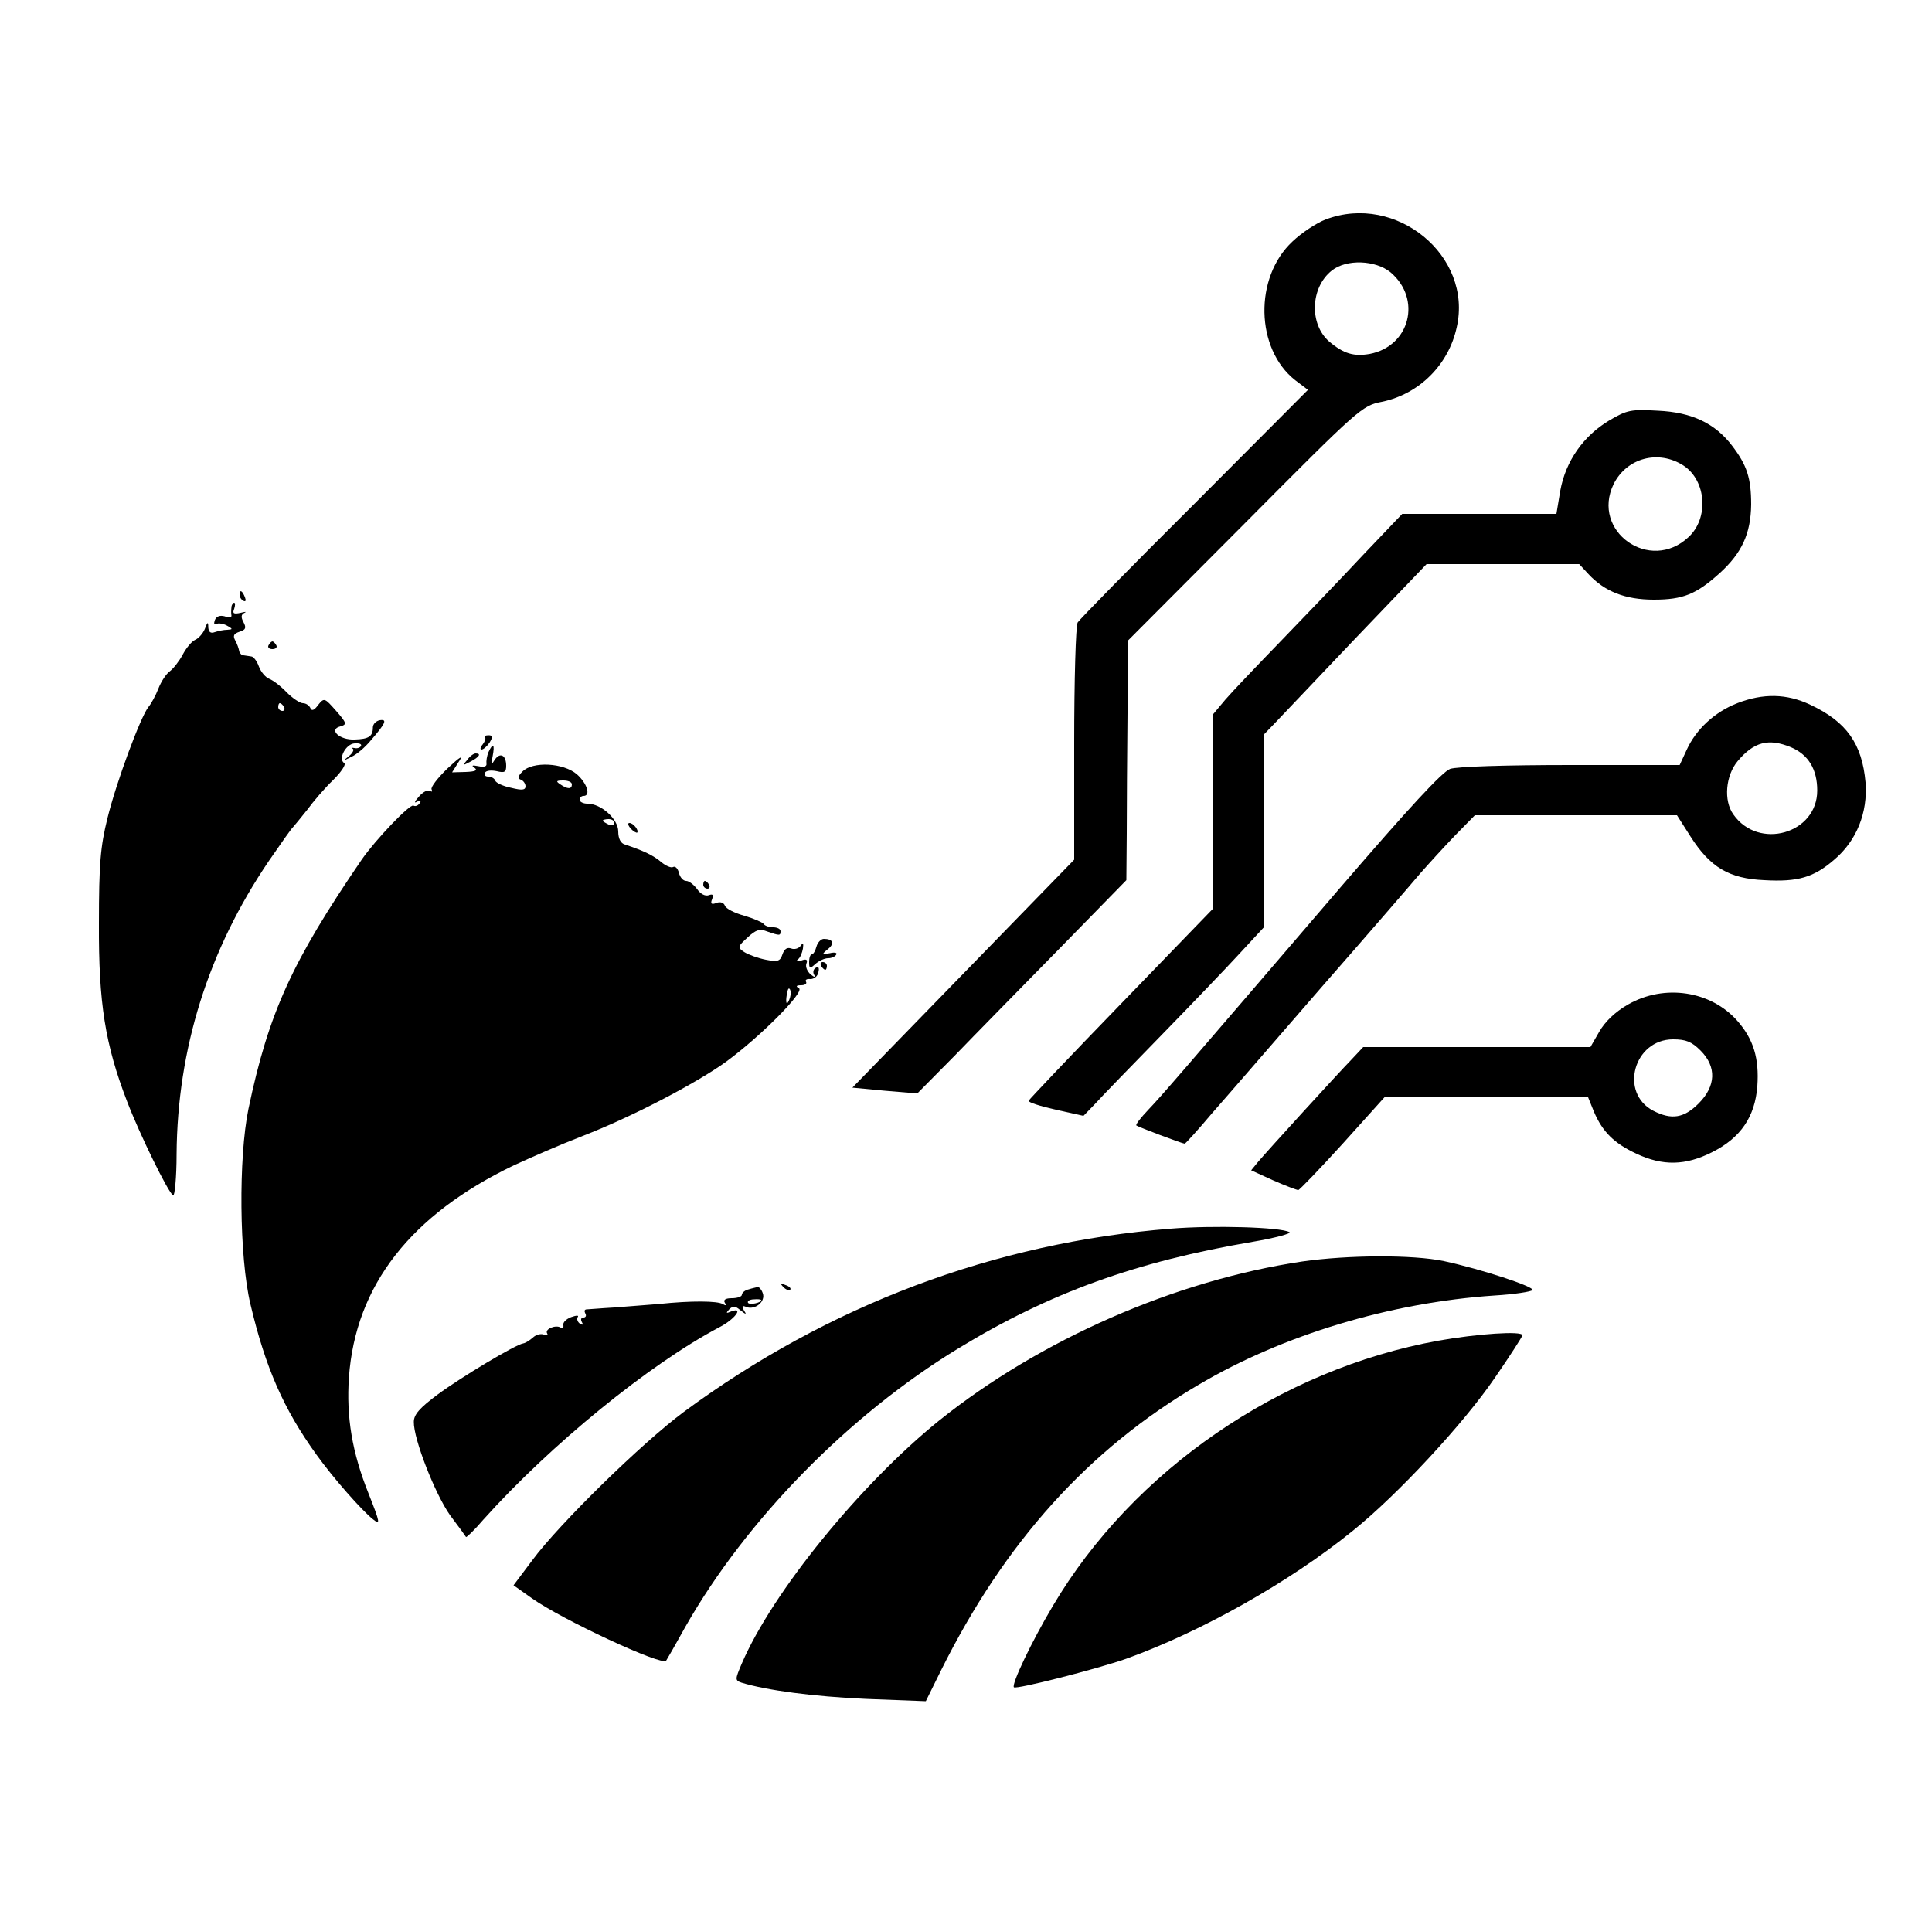
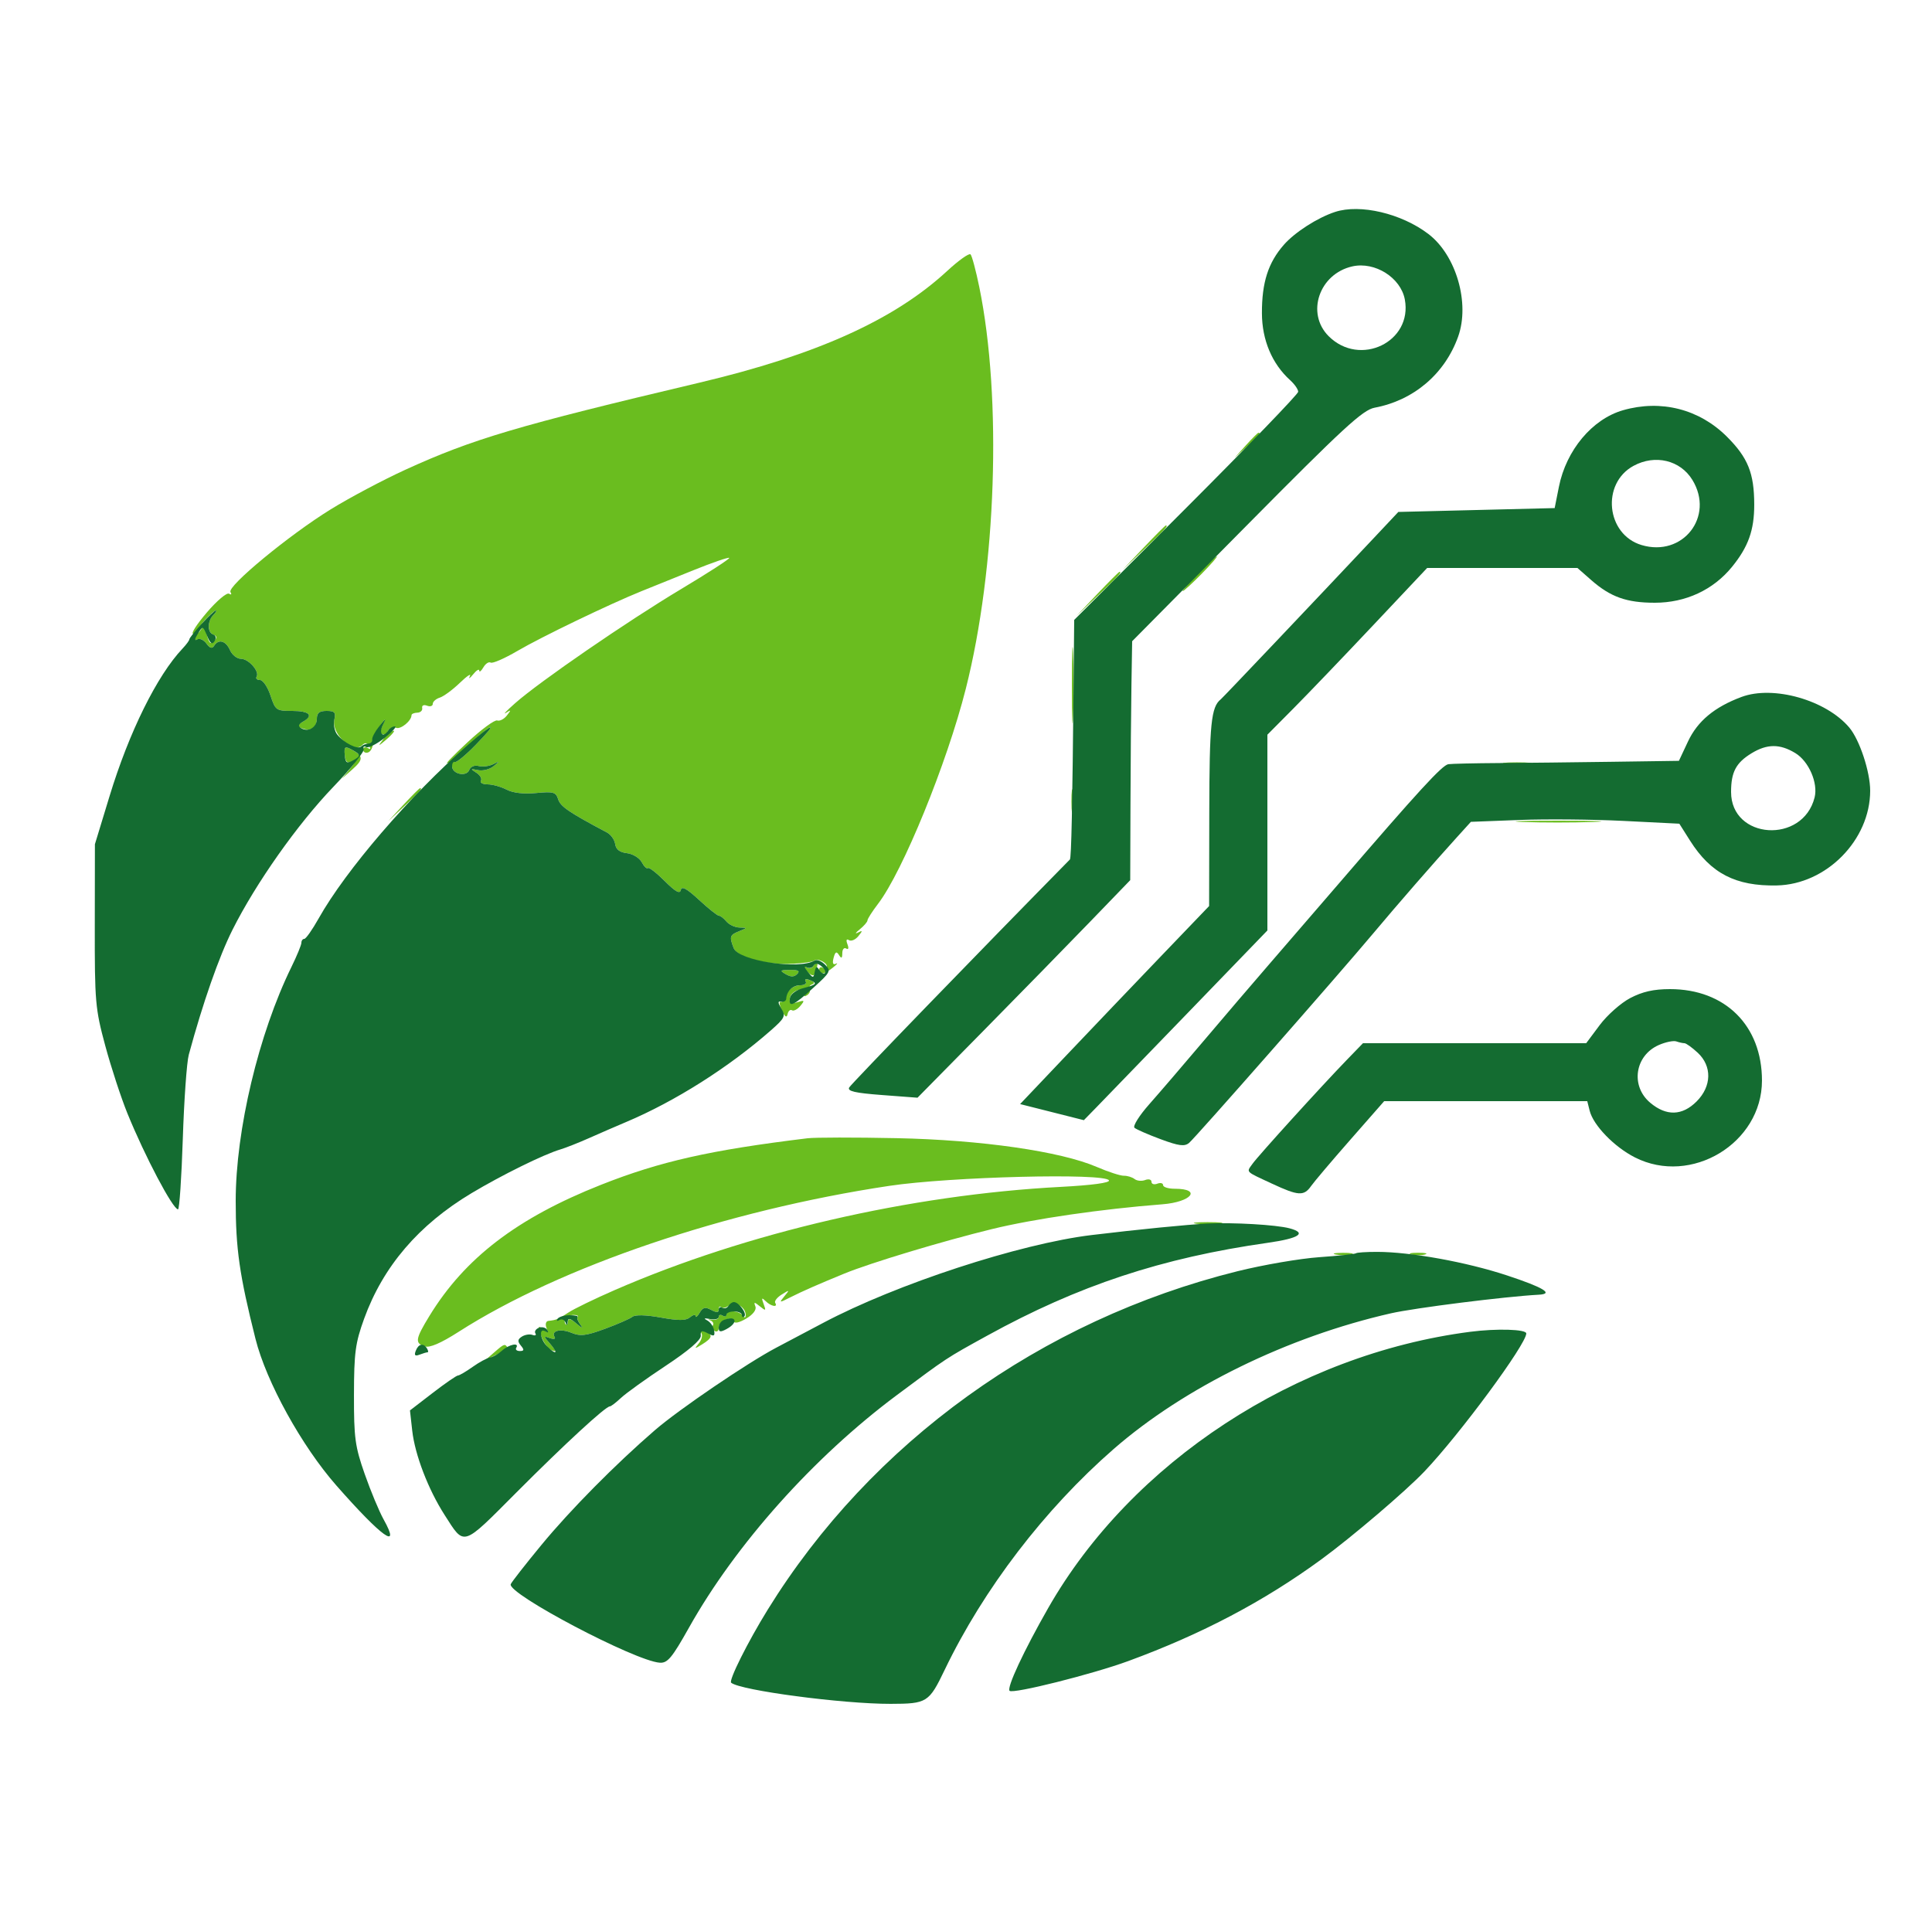
- <svg xmlns="http://www.w3.org/2000/svg" version="1.0" width="500pt" height="499pt" viewBox="0 0 500 499" preserveAspectRatio="xMidYMid meet">
-   <g transform="translate(0,499) scale(0.1,-0.1)" fill="#000000" stroke="none">
-     <path d="M3431 4422 c-24 -9 -63 -35 -86 -57 -100 -93 -96 -278 7 -359 l33 -25 -293 -294 c-162 -161 -298 -300 -303 -308 -5 -8 -9 -149 -9 -314 l0 -300 -287 -295 -287 -295 84 -8 84 -7 96 97 c52 54 174 178 270 276 l175 179 1 121 c0 67 1 207 2 311 l2 189 302 303 c296 298 303 304 354 314 97 20 173 96 194 193 42 185 -157 348 -339 279z m168 -137 c81 -69 50 -191 -54 -211 -41 -7 -67 0 -105 32 -52 45 -49 140 7 184 38 30 113 27 152 -5z" />
-     <path d="M4165 3902 c-67 -40 -113 -105 -127 -182 l-10 -60 -200 0 -199 0 -102 -107 c-56 -60 -152 -160 -213 -223 -61 -63 -126 -131 -143 -151 l-31 -37 0 -251 0 -252 -237 -245 c-131 -135 -239 -249 -241 -253 -1 -4 30 -14 70 -23 l72 -16 31 32 c16 18 93 97 170 176 78 80 169 175 203 212 l62 67 0 250 0 249 28 29 c15 16 110 116 210 221 l184 192 197 0 198 0 24 -26 c42 -45 95 -66 169 -66 76 0 110 14 171 69 57 52 80 102 81 177 0 69 -11 102 -49 152 -44 58 -104 87 -192 91 -70 4 -80 2 -126 -25z m192 -117 c59 -39 66 -136 13 -185 -100 -94 -253 15 -194 137 34 68 116 90 181 48z" />
-     <path d="M620 3451 c0 -6 4 -13 10 -16 6 -3 7 1 4 9 -7 18 -14 21 -14 7z" />
-     <path d="M599 3418 c-1 -7 -1 -17 0 -21 1 -5 -7 -6 -18 -2 -12 3 -21 0 -25 -10 -3 -9 -2 -13 4 -10 5 3 18 1 27 -4 16 -9 16 -10 1 -11 -9 0 -23 -3 -32 -6 -11 -4 -16 0 -17 12 0 16 -2 15 -9 -4 -5 -12 -17 -25 -25 -28 -9 -4 -23 -21 -32 -38 -9 -17 -24 -36 -33 -43 -10 -7 -23 -27 -30 -45 -7 -18 -19 -40 -26 -48 -20 -25 -83 -194 -106 -288 -18 -73 -22 -117 -22 -272 -1 -206 16 -313 73 -461 33 -86 106 -235 119 -243 4 -3 9 46 9 107 2 272 82 528 239 759 31 45 59 85 63 88 3 3 19 23 36 44 16 22 46 57 67 77 21 21 34 40 29 44 -17 10 4 50 27 51 12 1 19 -2 16 -7 -2 -4 -10 -7 -17 -5 -7 1 -8 1 -4 -2 4 -2 0 -11 -10 -19 -16 -13 -16 -13 6 -2 14 6 36 25 50 42 39 45 44 56 24 53 -10 -2 -18 -10 -18 -19 0 -23 -11 -30 -47 -31 -39 -2 -69 26 -37 34 17 5 17 8 -11 40 -30 34 -31 35 -47 15 -10 -14 -17 -16 -20 -7 -3 6 -11 12 -19 12 -8 0 -27 13 -42 28 -15 16 -35 31 -45 35 -9 3 -22 18 -27 32 -5 14 -14 26 -20 26 -5 1 -14 2 -20 3 -5 0 -10 6 -11 11 -1 6 -5 18 -10 27 -7 13 -4 18 11 23 16 5 18 10 10 25 -7 13 -6 20 3 24 6 3 2 3 -10 0 -18 -4 -22 -2 -17 10 3 9 3 16 0 16 -3 0 -7 -6 -7 -12z m136 -258 c3 -5 1 -10 -4 -10 -6 0 -11 5 -11 10 0 6 2 10 4 10 3 0 8 -4 11 -10z" />
-     <path d="M695 3320 c-3 -5 1 -10 10 -10 9 0 13 5 10 10 -3 6 -8 10 -10 10 -2 0 -7 -4 -10 -10z" />
-     <path d="M4496 3170 c-59 -23 -107 -68 -131 -121 l-18 -39 -282 0 c-170 0 -294 -4 -312 -10 -21 -8 -106 -100 -285 -308 -428 -499 -460 -536 -496 -574 -20 -21 -34 -39 -31 -41 5 -4 119 -47 125 -47 2 0 34 35 71 79 38 43 165 190 284 327 120 137 234 269 255 294 22 25 62 69 90 98 l51 52 262 0 261 0 35 -55 c51 -80 100 -109 191 -113 87 -5 128 7 181 53 58 49 87 122 81 200 -9 100 -49 157 -143 201 -61 29 -122 30 -189 4z m139 -114 c45 -19 68 -57 68 -112 0 -112 -152 -155 -217 -62 -26 36 -20 101 11 138 42 50 80 60 138 36z" />
-     <path d="M1255 3082 c3 -3 0 -11 -6 -19 -6 -7 -7 -13 -3 -13 5 0 14 8 21 18 9 15 8 19 -3 19 -8 0 -12 -3 -9 -5z" />
-     <path d="M1264 3043 c-4 -10 -6 -23 -5 -30 1 -7 -7 -9 -21 -6 -16 3 -19 2 -10 -4 9 -7 2 -10 -23 -11 l-35 -1 17 27 c13 19 4 14 -29 -17 -26 -25 -44 -49 -41 -54 3 -6 1 -7 -4 -4 -6 4 -19 -3 -29 -15 -11 -12 -13 -18 -5 -13 10 5 12 4 7 -4 -4 -6 -11 -9 -16 -6 -9 5 -98 -88 -134 -140 -181 -265 -241 -397 -293 -645 -26 -126 -24 -383 5 -505 39 -165 86 -272 171 -390 43 -60 117 -144 146 -167 20 -16 19 -10 -11 66 -43 107 -58 199 -51 301 17 238 160 421 427 549 41 19 121 54 178 76 127 49 295 137 371 192 90 66 203 180 189 190 -9 5 -8 8 5 8 10 0 16 4 13 9 -3 5 2 8 11 7 10 0 19 7 21 18 3 11 0 16 -7 11 -6 -3 -8 -12 -4 -18 4 -7 1 -7 -9 1 -9 8 -14 20 -11 28 4 10 0 13 -13 8 -11 -3 -15 -2 -9 3 6 4 11 17 13 28 2 14 0 16 -6 7 -5 -7 -16 -10 -24 -7 -11 4 -18 -1 -23 -15 -6 -18 -12 -20 -43 -14 -20 4 -45 13 -56 20 -18 12 -17 14 9 38 22 20 31 23 51 15 32 -11 34 -11 34 1 0 6 -9 10 -19 10 -11 0 -22 4 -25 9 -3 4 -26 14 -50 21 -25 7 -47 18 -50 26 -3 8 -12 11 -22 7 -13 -5 -16 -2 -11 10 4 11 2 14 -9 10 -9 -3 -21 3 -30 16 -8 11 -21 21 -28 21 -8 0 -16 9 -19 21 -3 12 -10 18 -15 15 -5 -3 -19 3 -31 13 -20 17 -45 29 -93 45 -12 3 -18 16 -18 34 0 32 -44 72 -80 72 -11 0 -20 5 -20 10 0 6 5 10 10 10 20 0 9 33 -17 56 -35 30 -115 34 -141 7 -12 -12 -13 -18 -4 -21 6 -2 12 -10 12 -17 0 -10 -9 -11 -37 -4 -21 4 -39 13 -41 18 -2 6 -10 11 -18 11 -9 0 -12 5 -9 10 3 6 17 7 31 4 20 -5 24 -2 24 14 0 28 -16 36 -30 15 -9 -15 -10 -14 -5 10 6 31 1 36 -11 10z m216 -83 c0 -13 -11 -13 -30 0 -12 8 -11 10 8 10 12 0 22 -4 22 -10z m110 -100 c0 -5 -7 -7 -15 -4 -8 4 -15 8 -15 10 0 2 7 4 15 4 8 0 15 -4 15 -10z m456 -445 c-1 -8 -5 -17 -8 -21 -5 -4 -4 16 1 34 3 9 9 -1 7 -13z" />
-     <path d="M1209 3023 c-13 -15 -12 -15 9 -4 23 12 28 21 13 21 -5 0 -15 -7 -22 -17z" />
-     <path d="M1632 2846 c7 -8 15 -12 17 -11 5 6 -10 25 -20 25 -5 0 -4 -6 3 -14z" />
-     <path d="M1820 2700 c0 -5 5 -10 11 -10 5 0 7 5 4 10 -3 6 -8 10 -11 10 -2 0 -4 -4 -4 -10z" />
-     <path d="M2113 2540 c-3 -11 -8 -20 -12 -20 -4 0 -7 -9 -7 -20 0 -17 2 -18 16 -5 9 8 24 15 33 15 9 0 18 4 21 9 4 5 -4 7 -16 4 -21 -4 -22 -3 -6 10 19 15 14 27 -10 27 -7 0 -16 -9 -19 -20z" />
-     <path d="M2125 2490 c3 -5 8 -10 11 -10 2 0 4 5 4 10 0 6 -5 10 -11 10 -5 0 -7 -4 -4 -10z" />
-     <path d="M4213 2390 c-33 -19 -59 -44 -74 -70 l-23 -40 -294 0 -294 0 -31 -33 c-36 -37 -212 -230 -241 -264 l-18 -22 57 -26 c32 -14 61 -25 65 -25 3 0 55 54 115 120 l108 120 264 0 263 0 15 -37 c22 -52 52 -82 110 -109 68 -32 127 -31 196 4 74 37 111 92 117 171 5 72 -10 121 -51 168 -69 79 -190 97 -284 43z m188 -119 c42 -42 40 -92 -5 -137 -38 -38 -70 -43 -117 -19 -89 46 -51 185 51 185 33 0 48 -6 71 -29z" />
-     <path d="M3030 1810 c-456 -36 -886 -198 -1260 -474 -108 -80 -323 -290 -393 -385 l-48 -64 48 -34 c76 -54 337 -176 347 -161 1 1 24 41 50 88 157 276 422 547 706 720 236 144 461 225 762 276 59 10 102 22 95 25 -22 13 -198 18 -307 9z" />
-     <path d="M3370 1725 c-329 -49 -678 -202 -940 -412 -203 -164 -431 -444 -510 -628 -18 -42 -18 -44 -1 -50 65 -20 187 -36 321 -42 l156 -6 39 79 c165 332 382 573 667 740 218 129 497 213 766 231 51 3 95 10 98 14 5 9 -132 54 -229 75 -81 17 -249 16 -367 -1z" />
-     <path d="M2027 1659 c7 -7 15 -10 18 -7 3 3 -2 9 -12 12 -14 6 -15 5 -6 -5z" />
-     <path d="M1938 1653 c-10 -2 -18 -9 -18 -14 0 -5 -12 -9 -26 -9 -16 0 -23 -4 -18 -12 5 -7 3 -8 -6 -3 -13 8 -80 9 -165 0 -27 -2 -79 -6 -115 -9 -36 -2 -69 -5 -73 -5 -5 -1 -5 -5 -2 -11 3 -5 1 -10 -5 -10 -6 0 -8 -5 -4 -12 4 -7 3 -8 -5 -4 -6 4 -9 12 -6 17 4 5 -3 5 -17 0 -13 -5 -22 -14 -20 -21 1 -6 -2 -9 -7 -6 -13 8 -42 -4 -35 -15 3 -5 -1 -6 -9 -3 -8 3 -21 -1 -28 -8 -8 -7 -19 -14 -25 -15 -20 -3 -160 -87 -221 -132 -47 -35 -62 -52 -62 -71 -1 -44 55 -187 94 -242 22 -29 40 -54 41 -56 1 -2 22 18 45 45 173 193 429 402 611 498 39 20 64 53 31 41 -14 -6 -15 -5 -6 5 10 10 16 9 29 -2 15 -12 17 -12 9 0 -6 11 -4 13 7 8 23 -8 50 15 42 36 -3 9 -9 16 -13 16 -3 -1 -14 -3 -23 -6z m32 -28 c0 -7 -30 -13 -34 -7 -3 4 4 9 15 9 10 1 19 0 19 -2z" />
-     <path d="M3722 1520 c-409 -74 -790 -336 -997 -686 -56 -94 -108 -204 -101 -211 6 -6 214 47 291 74 194 70 422 198 586 331 117 94 287 278 367 395 40 58 72 108 72 111 0 12 -117 4 -218 -14z" />
-   </g>
+ <svg xmlns="http://www.w3.org/2000/svg" width="500" height="499" viewBox="0 0 500 499" version="1.1">
+   <path d="M 245.131 70.126 C 231.427 82.798, 211.301 91.873, 181 99.042 C 133.905 110.185, 122.345 113.608, 104.897 121.580 C 99.179 124.193, 90.497 128.799, 85.605 131.816 C 74.842 138.453, 58.729 151.752, 59.648 153.240 C 60.013 153.831, 59.843 154.021, 59.267 153.665 C 58.694 153.311, 56.115 155.491, 53.535 158.511 C 50.956 161.530, 49.357 164, 49.982 164 C 50.607 164, 50.797 164.520, 50.405 165.155 C 49.949 165.892, 50.132 166.037, 50.912 165.554 C 51.623 165.115, 52.668 165.532, 53.414 166.551 C 54.308 167.774, 54.909 167.955, 55.406 167.151 C 56.546 165.308, 58.445 165.816, 59.513 168.250 C 60.056 169.488, 61.326 170.503, 62.336 170.507 C 64.360 170.515, 67.242 173.799, 66.409 175.147 C 66.119 175.616, 66.511 176, 67.281 176 C 68.050 176, 69.274 177.800, 70 180 C 71.270 183.849, 71.483 184, 75.660 184 C 80.178 184, 81.253 185.197, 78.250 186.883 C 76.614 187.801, 76.611 187.908, 78.202 188.521 C 80.453 189.389, 82 188.338, 82 185.941 C 82 184.533, 82.692 184, 84.519 184 C 86.617 184, 86.952 184.376, 86.525 186.250 C 85.686 189.929, 91.414 195.186, 93.734 192.866 C 94.454 192.146, 95.010 192.208, 95.542 193.067 C 96.036 193.868, 95.899 194.055, 95.155 193.595 C 94.520 193.203, 94 193.396, 94 194.024 C 94 194.653, 94.562 194.979, 95.250 194.750 C 95.937 194.521, 96.500 193.445, 96.500 192.359 C 96.500 191.274, 97.300 189.286, 98.279 187.943 C 99.884 185.739, 99.954 185.720, 98.994 187.750 C 98.213 189.400, 98.238 190, 99.087 190 C 99.889 190, 99.828 190.538, 98.890 191.750 C 97.786 193.175, 97.950 193.146, 99.767 191.595 C 102.142 189.569, 102.768 188.407, 100.845 189.595 C 100.107 190.052, 99.963 189.868, 100.447 189.086 C 100.862 188.414, 101.799 188.093, 102.528 188.372 C 103.730 188.834, 106.500 186.549, 106.500 185.096 C 106.500 184.768, 107.175 184.479, 108 184.453 C 108.825 184.428, 109.393 183.881, 109.262 183.239 C 109.128 182.580, 109.672 182.321, 110.512 182.643 C 111.330 182.957, 112 182.746, 112 182.174 C 112 181.603, 112.819 180.875, 113.821 180.557 C 114.823 180.239, 117.154 178.521, 119.003 176.739 C 120.851 174.958, 122.023 174.175, 121.607 175 C 121.192 175.825, 121.560 175.626, 122.426 174.559 C 123.292 173.491, 124.014 173.041, 124.030 173.559 C 124.047 174.076, 124.525 173.703, 125.092 172.729 C 125.659 171.755, 126.511 171.198, 126.986 171.492 C 127.461 171.785, 130.586 170.422, 133.930 168.462 C 140.078 164.858, 157.730 156.355, 166 153.013 C 168.475 152.013, 174.513 149.576, 179.418 147.599 C 184.323 145.621, 188.511 144.177, 188.724 144.390 C 188.937 144.604, 183.349 148.226, 176.306 152.441 C 162.372 160.779, 139.623 176.420, 133.315 182 C 131.138 183.925, 130.064 185.050, 130.929 184.500 C 132.286 183.636, 132.320 183.730, 131.177 185.191 C 130.449 186.120, 129.324 186.696, 128.677 186.470 C 128.030 186.244, 124.575 188.782, 121 192.110 C 117.425 195.438, 115.063 197.873, 115.750 197.521 C 116.468 197.154, 117 197.496, 117 198.324 C 117 200.351, 120.729 201.149, 121.448 199.276 C 121.783 198.402, 122.797 197.975, 123.870 198.256 C 124.885 198.521, 126.567 198.318, 127.608 197.804 C 129.408 196.916, 129.412 196.941, 127.704 198.329 C 126.715 199.132, 124.915 199.580, 123.704 199.325 C 121.733 198.911, 121.687 198.982, 123.271 199.993 C 124.245 200.614, 124.781 201.545, 124.462 202.061 C 124.143 202.578, 124.921 203.003, 126.191 203.006 C 127.461 203.010, 129.673 203.625, 131.108 204.373 C 132.759 205.235, 135.562 205.556, 138.753 205.250 C 143.240 204.819, 143.865 204.999, 144.469 206.903 C 145.056 208.752, 147.258 210.246, 157.093 215.470 C 158.097 216.003, 159.049 217.353, 159.209 218.470 C 159.407 219.849, 160.382 220.601, 162.250 220.816 C 163.763 220.991, 165.487 222.042, 166.081 223.152 C 166.676 224.263, 167.388 224.945, 167.664 224.669 C 167.941 224.393, 169.901 225.901, 172.022 228.022 C 174.799 230.799, 175.964 231.451, 176.189 230.355 C 176.414 229.251, 177.713 229.954, 180.916 232.916 C 183.345 235.162, 185.653 237, 186.044 237 C 186.435 237, 187.315 237.675, 188 238.500 C 188.685 239.325, 190.202 240.029, 191.372 240.063 C 193.461 240.126, 193.459 240.143, 191.250 241.031 C 188.851 241.996, 188.718 242.422, 189.888 245.407 C 190.836 247.822, 198.348 249.814, 205.133 249.448 C 207.895 249.300, 210.390 248.944, 210.676 248.658 C 211.439 247.894, 214 249.056, 214 250.166 C 214 250.690, 213.550 250.840, 213 250.500 C 212.450 250.160, 212 250.359, 212 250.941 C 212 252.443, 213.305 252.254, 215.559 250.426 C 216.626 249.560, 216.979 249.111, 216.343 249.427 C 215.580 249.807, 215.372 249.292, 215.732 247.917 C 216.147 246.331, 216.480 246.151, 217.123 247.165 C 217.766 248.179, 217.973 248.064, 217.985 246.691 C 217.993 245.696, 218.445 245.157, 218.989 245.493 C 219.576 245.856, 219.710 245.407, 219.319 244.388 C 218.904 243.308, 219.052 242.914, 219.717 243.325 C 220.298 243.684, 221.387 243.222, 222.137 242.297 C 223.307 240.854, 223.288 240.724, 222 241.382 C 221.175 241.804, 221.400 241.421, 222.500 240.531 C 223.600 239.642, 224.501 238.596, 224.503 238.207 C 224.505 237.818, 225.738 235.889, 227.243 233.920 C 233.646 225.540, 245.049 197.597, 249.939 178.301 C 257.860 147.044, 259.342 103.125, 253.448 74.333 C 252.566 70.025, 251.542 66.199, 251.172 65.830 C 250.803 65.462, 248.084 67.395, 245.131 70.126 M 322.437 115.250 L 319.500 118.500 322.750 115.563 C 325.779 112.825, 326.460 112, 325.687 112 C 325.515 112, 324.052 113.463, 322.437 115.250 M 295.966 141.750 L 290.500 147.500 296.250 142.034 C 301.592 136.956, 302.458 136, 301.716 136 C 301.560 136, 298.972 138.588, 295.966 141.750 M 310 148.500 C 307.571 150.975, 305.809 153, 306.084 153 C 306.359 153, 308.571 150.975, 311 148.500 C 313.429 146.025, 315.191 144, 314.916 144 C 314.641 144, 312.429 146.025, 310 148.500 M 283.966 153.750 L 278.500 159.500 284.250 154.034 C 289.592 148.956, 290.458 148, 289.716 148 C 289.560 148, 286.972 150.588, 283.966 153.750 M 53.174 160.314 C 51.978 161.587, 51.007 163.050, 51.015 163.564 C 51.024 164.079, 51.443 163.848, 51.947 163.052 C 52.662 161.921, 53.015 162.210, 53.558 164.375 C 54.087 166.482, 54.523 166.859, 55.377 165.948 C 56.211 165.058, 56.178 164.632, 55.250 164.292 C 53.661 163.709, 53.633 160.767, 55.200 159.200 C 55.860 158.540, 56.163 158, 55.874 158 C 55.585 158, 54.370 159.042, 53.174 160.314 M 277.405 177.500 C 277.406 186.300, 277.559 189.766, 277.745 185.203 C 277.930 180.639, 277.929 173.439, 277.742 169.203 C 277.555 164.966, 277.404 168.700, 277.405 177.500 M 121.751 192.470 C 119.139 194.897, 117.339 197.031, 117.751 197.212 C 118.163 197.393, 120.579 195.395, 123.121 192.771 C 128.916 186.788, 128.066 186.601, 121.751 192.470 M 89.218 195.358 C 89.359 197.070, 89.868 197.614, 90.959 197.219 C 92.105 196.804, 91.990 197.280, 90.507 199.080 L 88.514 201.500 91.226 199.105 C 94.107 196.561, 94.057 195.636, 90.953 193.975 C 89.271 193.075, 89.044 193.256, 89.218 195.358 M 389.768 197.725 C 391.565 197.947, 394.265 197.943, 395.768 197.715 C 397.271 197.486, 395.800 197.304, 392.500 197.310 C 389.200 197.315, 387.971 197.502, 389.768 197.725 M 277.286 207.500 C 277.294 210.250, 277.488 211.256, 277.718 209.736 C 277.947 208.216, 277.941 205.966, 277.704 204.736 C 277.467 203.506, 277.279 204.750, 277.286 207.500 M 104.453 208.250 L 100.500 212.500 104.750 208.547 C 108.702 204.871, 109.460 204, 108.703 204 C 108.540 204, 106.627 205.912, 104.453 208.250 M 394.199 212.744 C 398.984 212.927, 407.084 212.928, 412.199 212.746 C 417.315 212.564, 413.400 212.414, 403.500 212.413 C 393.600 212.412, 389.415 212.561, 394.199 212.744 M 210.490 250.016 C 210.144 250.575, 209.443 250.774, 208.931 250.457 C 207.505 249.576, 207.825 250.610, 209.378 251.899 C 210.460 252.797, 210.869 252.609, 211.284 251.021 C 211.855 248.839, 211.497 248.386, 210.490 250.016 M 203.346 252.134 C 204.670 252.903, 205.505 252.895, 206.296 252.104 C 207.101 251.299, 206.601 251.008, 204.450 251.030 C 201.864 251.057, 201.728 251.193, 203.346 252.134 M 208.507 254.011 C 208.843 254.555, 208.247 255, 207.181 255 C 205.253 255, 203.337 256.598, 202.985 258.500 C 202.883 259.050, 202.445 259.404, 202.012 259.287 C 201.578 259.170, 201.736 260.177, 202.362 261.524 C 203.148 263.216, 203.601 263.510, 203.826 262.475 C 204.005 261.650, 204.516 261.201, 204.962 261.477 C 205.408 261.752, 206.383 261.243, 207.129 260.345 C 208.327 258.901, 208.233 258.791, 206.325 259.397 C 204.618 259.939, 204.219 259.707, 204.423 258.291 C 204.566 257.299, 205.694 256.351, 206.952 256.166 C 208.552 255.930, 208.996 256.197, 208.456 257.070 C 207.960 257.874, 208.102 258.055, 208.862 257.585 C 209.506 257.187, 209.797 256.481, 209.510 256.016 C 209.223 255.551, 209.530 254.990, 210.193 254.769 C 210.941 254.520, 210.734 254.112, 209.648 253.695 C 208.600 253.293, 208.142 253.420, 208.507 254.011 M 209 294.601 C 183.831 297.660, 170.844 300.587, 155.515 306.656 C 133.851 315.234, 120.282 325.611, 111.121 340.611 C 107.482 346.569, 107.318 347.649, 109.923 348.476 C 111.211 348.885, 114.099 347.641, 118.678 344.707 C 145.054 327.800, 187.963 313.253, 230.122 306.925 C 245.956 304.548, 286.022 303.544, 287 305.500 C 287.312 306.125, 282.619 306.758, 274.500 307.187 C 235.468 309.248, 193.215 319.026, 159.068 333.900 C 153.881 336.159, 148.481 338.782, 147.068 339.728 C 144.524 341.432, 144.040 341.633, 141.893 341.875 C 141.284 341.944, 141.069 342.739, 141.416 343.641 C 141.940 345.008, 141.793 345.073, 140.536 344.030 C 139.214 342.932, 139.157 343.153, 140.083 345.808 C 140.664 347.476, 141.871 349.120, 142.764 349.463 C 144.061 349.961, 143.997 349.641, 142.444 347.873 C 140.664 345.848, 140.652 345.716, 142.302 346.319 C 143.305 346.685, 143.852 346.569, 143.536 346.058 C 142.522 344.418, 145.048 343.777, 147.889 344.954 C 150.181 345.903, 151.675 345.725, 156.578 343.917 C 159.835 342.716, 163.028 341.318, 163.672 340.809 C 164.396 340.238, 167.199 340.311, 171 341 C 175.665 341.846, 177.499 341.830, 178.578 340.936 C 179.360 340.286, 180.014 340.148, 180.030 340.628 C 180.047 341.107, 180.521 340.710, 181.084 339.743 C 181.888 338.363, 182.524 338.210, 184.053 339.029 C 185.480 339.792, 186 339.750, 186 338.869 C 186 338.207, 186.296 337.963, 186.658 338.325 C 187.020 338.687, 187.920 338.481, 188.658 337.869 C 190.142 336.637, 193.013 338.298, 192.985 340.372 C 192.975 341.094, 192.705 341.140, 192.235 340.500 C 191.278 339.198, 188 338.943, 188 340.170 C 188 340.691, 187.550 340.840, 187 340.500 C 186.450 340.160, 186 340.316, 186 340.847 C 186 341.378, 185.213 341.694, 184.250 341.550 C 183.287 341.405, 183.068 341.482, 183.762 341.719 C 184.456 341.957, 184.787 342.536, 184.496 343.007 C 184.205 343.477, 184.425 344.144, 184.984 344.490 C 185.543 344.835, 186 344.465, 186 343.666 C 186 341.923, 189.311 340.434, 189.816 341.949 C 190.038 342.615, 191.266 342.365, 193.105 341.279 C 194.889 340.225, 195.827 338.991, 195.497 338.131 C 195.032 336.920, 195.200 336.917, 196.664 338.109 C 198.192 339.351, 198.295 339.286, 197.628 337.500 C 197.029 335.895, 197.130 335.747, 198.141 336.750 C 199.529 338.128, 201.408 338.469, 200.624 337.200 C 200.352 336.760, 201.113 335.788, 202.315 335.039 C 204.366 333.762, 204.408 333.790, 203 335.494 C 201.567 337.228, 201.634 337.241, 204.500 335.790 C 207.597 334.221, 211.574 332.472, 218.500 329.631 C 225.284 326.849, 243.893 321.238, 256.727 318.106 C 267.564 315.460, 285.052 312.917, 300.809 311.694 C 308.393 311.106, 311.118 307.667, 304 307.667 C 302.350 307.667, 301 307.244, 301 306.726 C 301 306.209, 300.325 306.045, 299.500 306.362 C 298.675 306.678, 298 306.453, 298 305.862 C 298 305.270, 297.268 305.067, 296.373 305.410 C 295.479 305.754, 294.241 305.638, 293.623 305.154 C 293.005 304.669, 291.758 304.286, 290.851 304.303 C 289.944 304.320, 286.794 303.295, 283.851 302.027 C 274.459 297.978, 253.893 295.023, 232 294.575 C 221.275 294.356, 210.925 294.368, 209 294.601 M 309.768 316.725 C 311.565 316.947, 314.265 316.943, 315.768 316.715 C 317.271 316.486, 315.800 316.304, 312.500 316.310 C 309.200 316.315, 307.971 316.502, 309.768 316.725 M 345.762 324.707 C 347.006 324.946, 348.806 324.937, 349.762 324.687 C 350.718 324.437, 349.700 324.241, 347.500 324.252 C 345.300 324.263, 344.518 324.468, 345.762 324.707 M 365.250 324.689 C 366.212 324.941, 367.788 324.941, 368.750 324.689 C 369.712 324.438, 368.925 324.232, 367 324.232 C 365.075 324.232, 364.288 324.438, 365.250 324.689 M 146.356 341.233 C 146.050 341.728, 146.070 342.403, 146.400 342.733 C 146.730 343.063, 147 342.739, 147 342.012 C 147 341.090, 147.676 341.267, 149.233 342.595 C 150.601 343.762, 150.991 343.883, 150.241 342.908 C 149.568 342.032, 149.238 341.095, 149.509 340.825 C 149.779 340.554, 149.305 340.333, 148.456 340.333 C 147.607 340.333, 146.662 340.738, 146.356 341.233 M 181.534 345.055 C 181.885 345.623, 181.571 346.815, 180.836 347.704 C 179.624 349.171, 179.710 349.191, 181.750 347.920 C 184.397 346.272, 184.574 345.434, 182.448 344.618 C 181.522 344.263, 181.154 344.439, 181.534 345.055 M 127.861 350.056 L 125.500 352.113 128 350.844 C 129.375 350.146, 130.871 349.682, 131.324 349.812 C 131.778 349.943, 131.864 349.588, 131.515 349.025 C 130.671 347.659, 130.586 347.683, 127.861 350.056" stroke="none" fill="#6abd1f" fill-rule="evenodd" />
+   <path d="M 345.500 54.857 C 340.961 56.348, 335.123 60.095, 332.261 63.355 C 328.203 67.978, 326.556 73.118, 326.585 81.078 C 326.609 88.011, 329.204 94.160, 333.896 98.406 C 335.053 99.453, 335.986 100.803, 335.969 101.405 C 335.952 102.007, 322.902 115.538, 306.969 131.473 L 278 160.445 277.847 176.473 C 277.538 209.018, 277.265 222.068, 276.887 222.452 C 253.479 246.248, 220.309 280.513, 219.779 281.447 C 219.230 282.415, 221.248 282.883, 228.255 283.412 L 237.451 284.106 254.499 266.803 C 263.876 257.286, 276.262 244.618, 282.024 238.652 L 292.500 227.803 292.567 208.152 C 292.603 197.343, 292.716 183.429, 292.817 177.230 L 293 165.960 322.572 136.078 C 347.671 110.716, 352.689 106.093, 355.747 105.520 C 365.863 103.622, 373.905 96.783, 377.360 87.139 C 380.463 78.478, 376.866 66.050, 369.667 60.559 C 362.701 55.246, 351.999 52.721, 345.500 54.857 M 350 68.942 C 341.407 70.860, 337.926 81.080, 343.850 87.003 C 351.937 95.091, 365.628 88.491, 363.566 77.498 C 362.507 71.856, 355.826 67.642, 350 68.942 M 420.039 106.174 C 412.077 108.458, 405.334 116.509, 403.444 125.987 L 402.345 131.500 382.118 132 L 361.890 132.500 355.695 139.089 C 340.258 155.507, 316.500 180.547, 315.929 181 C 313.440 182.976, 312.998 187.321, 312.960 210.184 L 312.919 234.500 300.448 247.500 C 293.588 254.650, 282.582 266.182, 275.990 273.127 L 264.004 285.754 272.252 287.837 L 280.500 289.921 283.639 286.710 C 285.365 284.945, 296.053 273.897, 307.389 262.161 L 328 240.822 328 215.486 L 328 190.151 334.775 183.325 C 338.501 179.571, 347.804 169.863, 355.447 161.750 L 369.345 147 388.790 147 L 408.236 147 411.795 150.125 C 416.797 154.516, 420.958 156, 428.272 156 C 436.246 156, 443.403 152.669, 448.254 146.700 C 452.468 141.515, 454.002 137.214, 453.994 130.601 C 453.986 122.481, 452.375 118.470, 446.941 113.036 C 439.783 105.879, 429.875 103.351, 420.039 106.174 M 422.763 120.565 C 414.346 125.132, 415.672 138.323, 424.824 141.065 C 435.507 144.266, 443.772 133.699, 437.996 124.225 C 434.870 119.098, 428.353 117.532, 422.763 120.565 M 52.161 161.473 C 50.422 163.384, 49 165.184, 49 165.473 C 49 165.763, 48.212 166.832, 47.250 167.850 C 40.637 174.839, 33.401 189.477, 28.334 206.115 L 24.562 218.500 24.531 239.500 C 24.502 259.313, 24.655 261.074, 27.243 270.657 C 28.752 276.243, 31.330 284.118, 32.972 288.157 C 37.473 299.225, 44.738 313, 46.074 313 C 46.427 313, 46.983 304.788, 47.310 294.750 C 47.636 284.712, 48.330 274.925, 48.852 273 C 52.509 259.510, 56.663 247.634, 60.168 240.650 C 66.242 228.546, 76.986 213.320, 86.285 203.637 C 90.814 198.920, 94.345 194.534, 94.130 193.891 C 93.916 193.248, 94.195 193.003, 94.751 193.346 C 95.307 193.690, 97.452 192.627, 99.518 190.985 C 101.585 189.343, 102.790 188, 102.197 188 C 101.603 188, 100.840 188.450, 100.500 189 C 99.222 191.068, 97.941 189.977, 99.032 187.750 C 100.034 185.705, 99.953 185.725, 98.142 187.976 C 97.047 189.338, 96.229 190.892, 96.325 191.430 C 96.421 191.969, 95.975 192.430, 95.333 192.455 C 94.692 192.480, 93.845 192.822, 93.452 193.215 C 92.580 194.086, 88.958 192.257, 87.256 190.087 C 86.572 189.214, 86.243 187.488, 86.525 186.250 C 86.952 184.376, 86.617 184, 84.519 184 C 82.654 184, 82 184.527, 82 186.031 C 82 188.266, 79.765 189.591, 77.919 188.450 C 77.078 187.930, 77.206 187.464, 78.372 186.812 C 81.262 185.195, 80.110 184, 75.660 184 C 71.483 184, 71.270 183.849, 70 180 C 69.274 177.800, 68.050 176, 67.281 176 C 66.511 176, 66.119 175.616, 66.409 175.147 C 67.242 173.799, 64.360 170.515, 62.336 170.507 C 61.326 170.503, 60.056 169.488, 59.513 168.250 C 58.445 165.816, 56.546 165.308, 55.406 167.151 C 54.909 167.955, 54.308 167.774, 53.414 166.551 C 52.709 165.588, 51.620 165.117, 50.993 165.505 C 50.289 165.940, 50.359 165.391, 51.176 164.071 C 52.498 161.936, 52.502 161.937, 53.606 164.604 C 54.423 166.575, 54.927 166.927, 55.533 165.946 C 56.025 165.151, 55.882 164.461, 55.177 164.226 C 53.650 163.717, 53.663 160.737, 55.200 159.200 C 55.860 158.540, 56.157 158, 55.861 158 C 55.564 158, 53.899 159.563, 52.161 161.473 M 450.703 180.381 C 443.708 182.989, 439.325 186.636, 436.852 191.906 L 434.500 196.918 417 197.167 C 407.375 197.304, 394.325 197.449, 388 197.490 C 381.675 197.530, 375.758 197.662, 374.852 197.782 C 373.263 197.992, 367.192 204.608, 346.301 228.893 C 340.910 235.159, 332.950 244.384, 328.612 249.393 C 324.274 254.402, 316.538 263.450, 311.421 269.500 C 306.305 275.550, 300.003 282.889, 297.418 285.809 C 294.833 288.729, 293.119 291.466, 293.609 291.892 C 294.099 292.317, 297.146 293.648, 300.379 294.848 C 305.072 296.590, 306.554 296.785, 307.724 295.814 C 309.368 294.449, 346.371 252.345, 355.456 241.500 C 361.634 234.126, 371.071 223.285, 377.082 216.656 L 380.664 212.706 393.173 212.224 C 400.052 211.959, 412.190 212.068, 420.145 212.465 L 434.609 213.188 437.381 217.569 C 442.750 226.057, 449.195 229.387, 459.831 229.169 C 472.664 228.906, 484 217.404, 484 204.647 C 484 199.738, 481.262 191.464, 478.591 188.297 C 472.591 181.186, 458.940 177.311, 450.703 180.381 M 121.101 192.792 C 106.119 205.858, 89.475 225.214, 82.444 237.749 C 80.825 240.636, 79.162 242.998, 78.750 242.999 C 78.338 243, 78 243.452, 78 244.005 C 78 244.558, 76.843 247.370, 75.429 250.255 C 66.936 267.580, 61 292.499, 61 310.823 C 61 323.222, 61.974 330.012, 66.116 346.500 C 68.922 357.669, 78.076 374.264, 87.076 384.500 C 98.854 397.894, 103.870 401.488, 99.272 393.239 C 98.126 391.182, 95.927 385.900, 94.385 381.500 C 91.883 374.358, 91.585 372.160, 91.606 361 C 91.627 350.079, 91.959 347.593, 94.233 341.316 C 99.138 327.777, 108.345 317.010, 122.018 308.821 C 129.868 304.120, 140.760 298.755, 145 297.501 C 146.375 297.094, 149.750 295.760, 152.500 294.537 C 155.250 293.313, 159.525 291.458, 162 290.414 C 174.700 285.058, 188.586 276.269, 199.500 266.678 C 203.092 263.522, 203.371 262.951, 202.239 261.078 C 201.271 259.476, 201.260 259.052, 202.194 259.246 C 202.862 259.386, 203.436 259.050, 203.470 258.500 C 203.591 256.506, 205.161 255, 207.118 255 C 208.218 255, 208.843 254.555, 208.507 254.011 C 208.157 253.445, 208.558 253.277, 209.448 253.618 C 211.675 254.473, 211.400 254.839, 207.839 255.762 C 206.033 256.230, 204.571 257.313, 204.428 258.290 C 204.043 260.912, 205.275 260.380, 210.461 255.685 C 214.941 251.630, 215.126 251.269, 213.533 249.676 C 212.601 248.744, 211.398 248.254, 210.859 248.587 C 206.871 251.052, 191.168 248.670, 189.888 245.407 C 188.718 242.422, 188.851 241.996, 191.250 241.031 C 193.459 240.143, 193.461 240.126, 191.372 240.063 C 190.202 240.029, 188.685 239.325, 188 238.500 C 187.315 237.675, 186.435 237, 186.044 237 C 185.653 237, 183.345 235.162, 180.916 232.916 C 177.713 229.954, 176.414 229.251, 176.189 230.355 C 175.964 231.451, 174.799 230.799, 172.022 228.022 C 169.901 225.901, 167.941 224.393, 167.664 224.669 C 167.388 224.945, 166.676 224.263, 166.081 223.152 C 165.487 222.042, 163.763 220.991, 162.250 220.816 C 160.382 220.601, 159.407 219.849, 159.209 218.470 C 159.049 217.353, 158.097 216.003, 157.093 215.470 C 147.258 210.246, 145.056 208.752, 144.469 206.903 C 143.865 204.999, 143.240 204.819, 138.753 205.250 C 135.562 205.556, 132.759 205.235, 131.108 204.373 C 129.673 203.625, 127.461 203.010, 126.191 203.006 C 124.921 203.003, 124.143 202.578, 124.462 202.061 C 124.781 201.545, 124.245 200.614, 123.271 199.993 C 121.687 198.982, 121.733 198.911, 123.704 199.325 C 124.915 199.580, 126.715 199.132, 127.704 198.329 C 129.412 196.941, 129.408 196.916, 127.608 197.804 C 126.567 198.318, 124.885 198.521, 123.870 198.256 C 122.797 197.975, 121.783 198.402, 121.448 199.276 C 120.729 201.149, 117 200.351, 117 198.324 C 117 197.531, 117.338 197.030, 117.750 197.212 C 118.162 197.393, 120.579 195.395, 123.121 192.771 C 128.994 186.708, 128.067 186.717, 121.101 192.792 M 89.220 195.391 C 89.388 197.417, 89.735 197.677, 91.212 196.887 C 93.480 195.672, 93.455 195.314, 91.009 194.005 C 89.257 193.067, 89.042 193.234, 89.220 195.391 M 453.314 194.950 C 449.274 197.413, 448 199.818, 448 204.980 C 448 217.304, 466.574 218.516, 469.617 206.391 C 470.553 202.661, 468.117 197.042, 464.647 194.926 C 460.649 192.489, 457.339 192.496, 453.314 194.950 M 210.520 249.968 C 210.158 250.553, 209.330 250.714, 208.681 250.324 C 208.031 249.935, 208.175 250.448, 209 251.464 C 210.433 253.229, 210.516 253.232, 210.851 251.511 C 211.129 250.088, 211.380 249.997, 212.047 251.076 C 212.511 251.827, 213.152 252.182, 213.470 251.864 C 213.788 251.545, 213.403 250.749, 212.613 250.094 C 211.618 249.268, 210.976 249.229, 210.520 249.968 M 203.346 252.134 C 204.670 252.903, 205.505 252.895, 206.296 252.104 C 207.101 251.299, 206.601 251.008, 204.450 251.030 C 201.864 251.057, 201.728 251.193, 203.346 252.134 M 421.907 258.313 C 419.483 259.585, 415.926 262.735, 414.002 265.313 L 410.504 270 381.620 270 L 352.737 270 348.618 274.251 C 341.951 281.134, 325.614 299.134, 324.148 301.213 C 322.545 303.485, 322.129 303.061, 329.188 306.350 C 336.023 309.534, 337.451 309.621, 339.312 306.966 C 340.095 305.847, 344.671 300.447, 349.481 294.966 L 358.225 285 384.504 285 L 410.783 285 411.406 287.482 C 412.356 291.267, 417.773 296.851, 423.127 299.564 C 437.687 306.942, 455.986 295.876, 455.996 279.685 C 456.005 265.460, 446.497 256, 432.189 256 C 427.987 256, 425.060 256.658, 421.907 258.313 M 429.329 270.455 C 423.093 273.173, 421.906 281.060, 427.077 285.411 C 431.244 288.918, 435.350 288.803, 439.077 285.077 C 442.998 281.156, 443.113 275.936, 439.354 272.452 C 437.899 271.104, 436.360 270, 435.936 270 C 435.511 270, 434.564 269.791, 433.832 269.536 C 433.099 269.282, 431.073 269.695, 429.329 270.455 M 312.500 316.680 C 307.216 316.946, 294.584 318.198, 282.522 319.651 C 263.894 321.896, 231.921 332.360, 213 342.404 C 209.425 344.302, 203.986 347.178, 200.913 348.795 C 193.446 352.726, 175.711 364.780, 169.500 370.145 C 159.293 378.962, 147.617 390.768, 140.169 399.801 C 135.951 404.917, 132.354 409.517, 132.176 410.024 C 131.305 412.497, 164.339 429.896, 170.741 430.336 C 172.762 430.475, 173.912 429.095, 178.312 421.254 C 190.409 399.694, 210.552 377.150, 232.036 361.127 C 245.196 351.311, 244.759 351.599, 255.500 345.683 C 279.048 332.712, 300.688 325.553, 328.138 321.652 C 336.251 320.499, 338.308 319.122, 333.731 317.909 C 330.267 316.990, 319.133 316.346, 312.500 316.680 M 350.917 324.370 C 350.688 324.573, 346.401 325.030, 341.391 325.384 C 336.381 325.738, 326.865 327.375, 320.245 329.020 C 269.391 341.658, 225.440 373.328, 198.679 416.618 C 193.550 424.914, 188.538 434.933, 189.225 435.517 C 191.559 437.503, 218.047 441.012, 230.500 440.986 C 239.921 440.965, 240.415 440.654, 244.499 432.157 C 254.540 411.271, 270.335 390.625, 288.182 375.060 C 306.523 359.064, 333.225 345.990, 359.979 339.907 C 366.147 338.505, 389.609 335.554, 398.250 335.093 C 402.206 334.882, 399.445 333.213, 389.976 330.091 C 379.494 326.634, 365.069 324.019, 356.417 324.007 C 353.621 324.003, 351.146 324.166, 350.917 324.370 M 188.490 338.016 C 188.144 338.575, 187.443 338.774, 186.931 338.457 C 186.419 338.141, 186 338.374, 186 338.976 C 186 339.750, 185.431 339.766, 184.053 339.029 C 182.524 338.210, 181.888 338.363, 181.084 339.743 C 180.521 340.710, 180.047 341.107, 180.030 340.628 C 180.014 340.148, 179.360 340.286, 178.578 340.936 C 177.499 341.830, 175.665 341.846, 171 341 C 167.199 340.311, 164.396 340.238, 163.672 340.809 C 163.028 341.318, 159.835 342.716, 156.578 343.917 C 151.675 345.725, 150.181 345.903, 147.889 344.954 C 145.048 343.777, 142.522 344.418, 143.536 346.058 C 143.852 346.569, 143.305 346.685, 142.302 346.319 C 140.630 345.708, 140.637 345.817, 142.405 347.830 C 144.589 350.318, 143.933 350.790, 141.571 348.429 C 139.749 346.606, 139.413 343.519, 141.155 344.595 C 141.854 345.028, 142.038 344.871, 141.622 344.198 C 141.245 343.587, 140.278 343.340, 139.474 343.648 C 138.669 343.957, 138.257 344.607, 138.558 345.093 C 138.858 345.579, 138.518 345.762, 137.802 345.499 C 137.086 345.236, 135.854 345.432, 135.064 345.934 C 133.951 346.642, 133.892 347.164, 134.798 348.257 C 135.713 349.359, 135.654 349.667, 134.528 349.667 C 133.736 349.667, 133.320 349.292, 133.603 348.833 C 134.503 347.378, 131.728 347.936, 129.916 349.576 C 128.959 350.442, 127.559 351.242, 126.806 351.352 C 126.052 351.463, 124.031 352.554, 122.314 353.777 C 120.596 354.999, 118.889 356, 118.520 356 C 118.150 356, 115.205 358.034, 111.974 360.520 L 106.099 365.041 106.683 370.270 C 107.381 376.515, 110.825 385.494, 115.044 392.068 C 120.301 400.260, 119.441 400.529, 133.674 386.249 C 146.149 373.732, 156.713 364, 157.823 364 C 158.125 364, 159.428 363.007, 160.721 361.793 C 162.013 360.579, 167.217 356.841, 172.285 353.486 C 178.175 349.588, 181.451 346.786, 181.366 345.720 C 181.257 344.371, 181.601 344.251, 183.175 345.094 C 184.793 345.960, 185.067 345.829, 184.809 344.317 C 184.639 343.318, 183.825 342.153, 183 341.729 C 182 341.216, 182.250 341.101, 183.750 341.386 C 184.988 341.621, 186 341.378, 186 340.847 C 186 340.316, 186.450 340.160, 187 340.500 C 187.550 340.840, 188 340.738, 188 340.273 C 188 339.809, 188.900 339.429, 190 339.429 C 191.100 339.429, 192 339.857, 192 340.381 C 192 340.905, 192.289 341.044, 192.643 340.691 C 193.368 339.965, 191.194 337, 189.937 337 C 189.486 337, 188.835 337.457, 188.490 338.016 M 144.281 341.355 C 143.956 341.879, 144.172 342.012, 144.760 341.648 C 145.348 341.285, 146.057 341.553, 146.336 342.244 C 146.705 343.160, 146.863 343.120, 146.921 342.095 C 146.981 341.023, 147.529 341.141, 149.233 342.595 C 150.601 343.762, 150.991 343.883, 150.241 342.908 C 149.568 342.032, 149.223 341.110, 149.475 340.858 C 149.727 340.606, 148.794 340.400, 147.402 340.400 C 146.010 340.400, 144.605 340.830, 144.281 341.355 M 187.250 341.662 C 186.563 341.940, 186 342.820, 186 343.619 C 186 344.760, 186.427 344.842, 188 344 C 191.194 342.291, 190.564 340.325, 187.250 341.662 M 380.500 344.689 C 335.413 350.532, 292.855 378.388, 271.280 416.177 C 264.956 427.253, 260.491 436.824, 261.280 437.613 C 262.142 438.475, 282.715 433.317, 292 429.910 C 311.016 422.933, 327.161 414.427, 342 403.565 C 349.909 397.776, 363.817 385.914, 368.635 380.848 C 377.835 371.174, 395 347.910, 395 345.116 C 395 344.029, 387.330 343.803, 380.500 344.689 M 107.596 349.611 C 107.143 350.791, 107.404 351.059, 108.570 350.611 C 109.447 350.275, 110.378 350, 110.641 350 C 110.903 350, 110.840 349.550, 110.500 349 C 109.583 347.516, 108.296 347.787, 107.596 349.611" stroke="none" fill="#146c31" fill-rule="evenodd" />
</svg>
